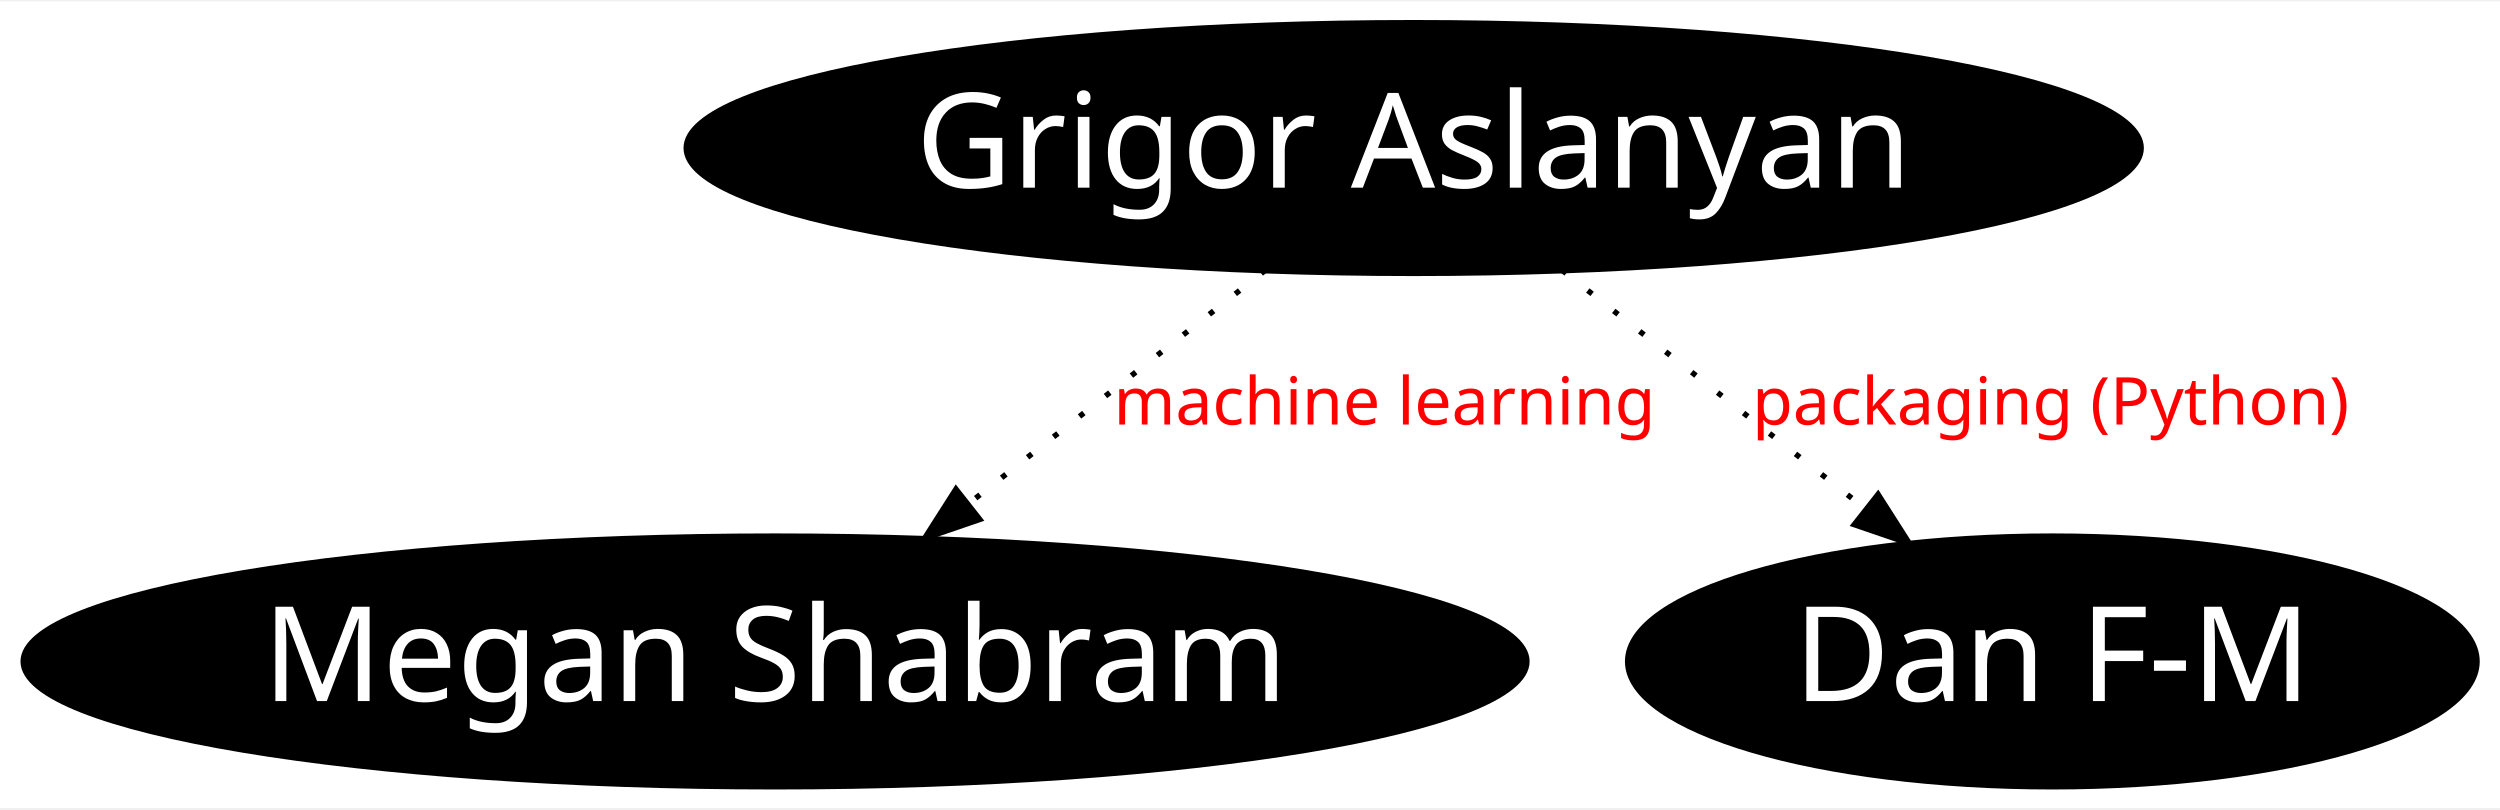
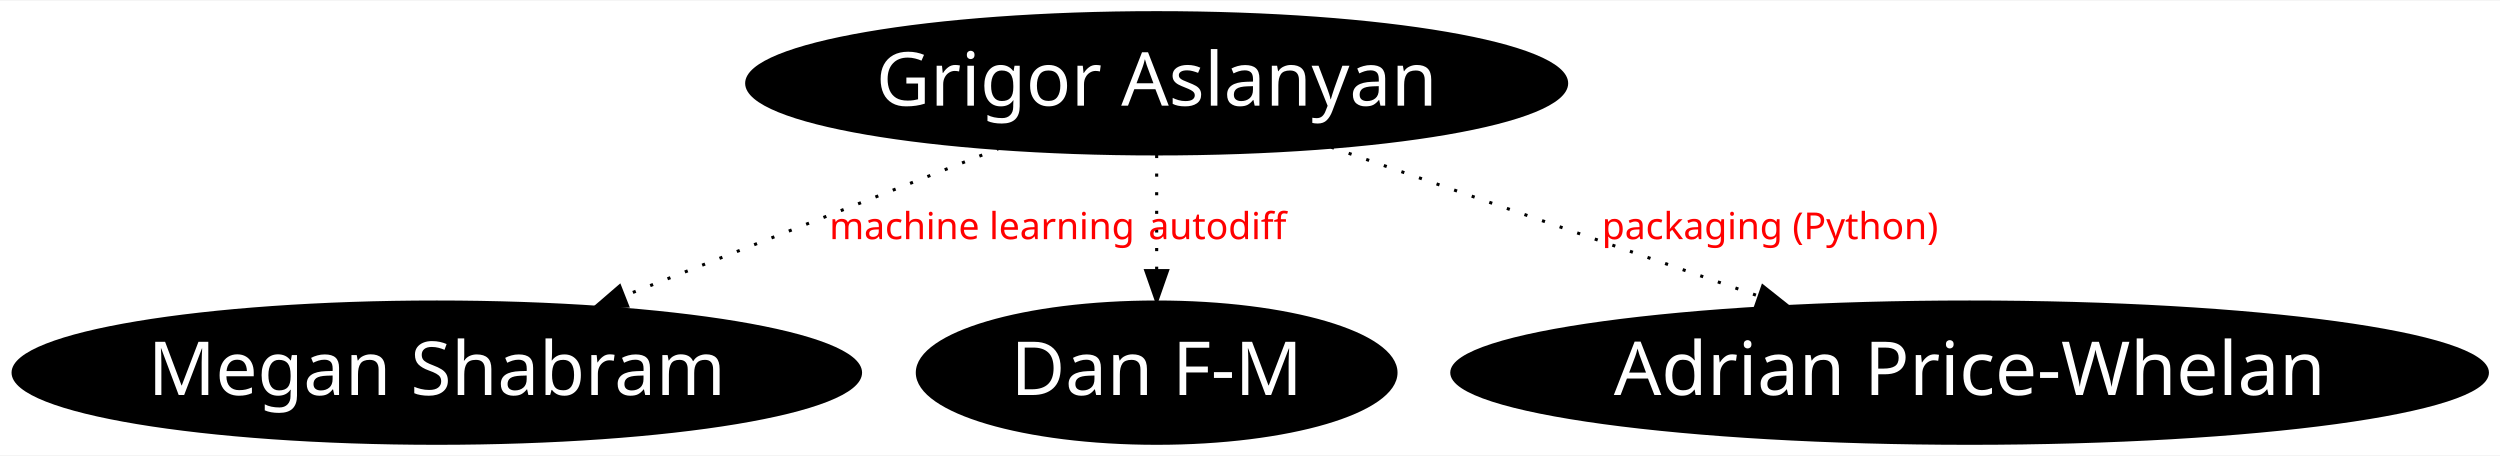
- <svg xmlns="http://www.w3.org/2000/svg" width="454pt" height="147pt" viewBox="0.00 0.00 454.09 146.51">
+ <svg xmlns="http://www.w3.org/2000/svg" width="806pt" height="147pt" viewBox="0.00 0.00 805.72 146.51">
  <g id="graph0" class="graph" transform="scale(1 1) rotate(0) translate(4 142.51)">
-     <polygon fill="white" stroke="none" points="-4,4 -4,-142.51 450.093,-142.51 450.093,4 -4,4" />
+     <polygon fill="white" stroke="none" points="-4,4 -4,-142.51 801.719,-142.51 801.719,4 -4,4" />
    <g id="node1" class="node">
      <ellipse fill="black" stroke="black" cx="136.778" cy="-22.627" rx="136.557" ry="22.756" />
      <text text-anchor="middle" x="136.778" y="-15.427" font-family="sans-serif" font-size="24.00" fill="white">Megan Shabram</text>
    </g>
    <g id="node2" class="node">
      <ellipse fill="black" stroke="black" cx="368.778" cy="-22.627" rx="77.13" ry="22.756" />
      <text text-anchor="middle" x="368.778" y="-15.427" font-family="sans-serif" font-size="24.00" fill="white">Dan F-M</text>
    </g>
    <g id="node3" class="node">
-       <ellipse fill="black" stroke="black" cx="252.778" cy="-115.882" rx="132.127" ry="22.756" />
-       <text text-anchor="middle" x="252.778" y="-108.682" font-family="sans-serif" font-size="24.00" fill="white">Grigor Aslanyan</text>
+       <ellipse fill="black" stroke="black" cx="368.778" cy="-115.882" rx="132.127" ry="22.756" />
+       <text text-anchor="middle" x="368.778" y="-108.682" font-family="sans-serif" font-size="24.00" fill="white">Grigor Aslanyan</text>
    </g>
    <g id="edge1" class="edge">
-       <path fill="none" stroke="black" stroke-dasharray="1,5" d="M225.874,-93.717C209.884,-81.138 189.418,-65.038 172.134,-51.441" />
-       <polygon fill="black" stroke="black" points="173.962,-48.426 163.938,-44.994 169.634,-53.928 173.962,-48.426" />
-       <text text-anchor="middle" x="247.473" y="-65.655" font-family="sans-serif" font-size="12.00" fill="red">machine learning</text>
+       <path fill="none" stroke="black" stroke-dasharray="1,5" d="M318.152,-94.969C282.507,-80.948 234.636,-62.119 197.025,-47.325" />
+       <polygon fill="black" stroke="black" points="198.284,-44.059 187.697,-43.656 195.722,-50.574 198.284,-44.059" />
+       <text text-anchor="middle" x="312.473" y="-65.655" font-family="sans-serif" font-size="12.00" fill="red">machine learning</text>
    </g>
    <g id="edge2" class="edge">
-       <path fill="none" stroke="black" stroke-dasharray="1,5" d="M279.683,-93.717C296.017,-80.867 317.024,-64.341 334.537,-50.564" />
-       <polygon fill="black" stroke="black" points="337.122,-52.984 342.818,-44.05 332.794,-47.482 337.122,-52.984" />
-       <text text-anchor="middle" x="368.475" y="-65.655" font-family="sans-serif" font-size="12.00" fill="red">packaging (Python)</text>
+       <path fill="none" stroke="black" stroke-dasharray="1,5" d="M368.778,-92.792C368.778,-81.695 368.778,-68.04 368.778,-55.803" />
+       <polygon fill="black" stroke="black" points="372.278,-55.514 368.778,-45.514 365.278,-55.514 372.278,-55.514" />
+       <text text-anchor="middle" x="388.354" y="-65.655" font-family="sans-serif" font-size="12.00" fill="red">autodiff</text>
+     </g>
+     <g id="node4" class="node">
+       <ellipse fill="black" stroke="black" cx="630.778" cy="-22.627" rx="166.881" ry="22.756" />
+       <text text-anchor="middle" x="630.778" y="-15.427" font-family="sans-serif" font-size="24.00" fill="white">Adrian Price-Whelan</text>
+     </g>
+     <g id="edge3" class="edge">
+       <path fill="none" stroke="black" stroke-dasharray="1,5" d="M424.984,-95.306C465.382,-81.235 520.053,-62.193 562.891,-47.273" />
+       <polygon fill="black" stroke="black" points="564.104,-50.556 572.397,-43.962 561.802,-43.946 564.104,-50.556" />
+       <text text-anchor="middle" x="566.475" y="-65.655" font-family="sans-serif" font-size="12.00" fill="red">packaging (Python)</text>
    </g>
  </g>
</svg>
